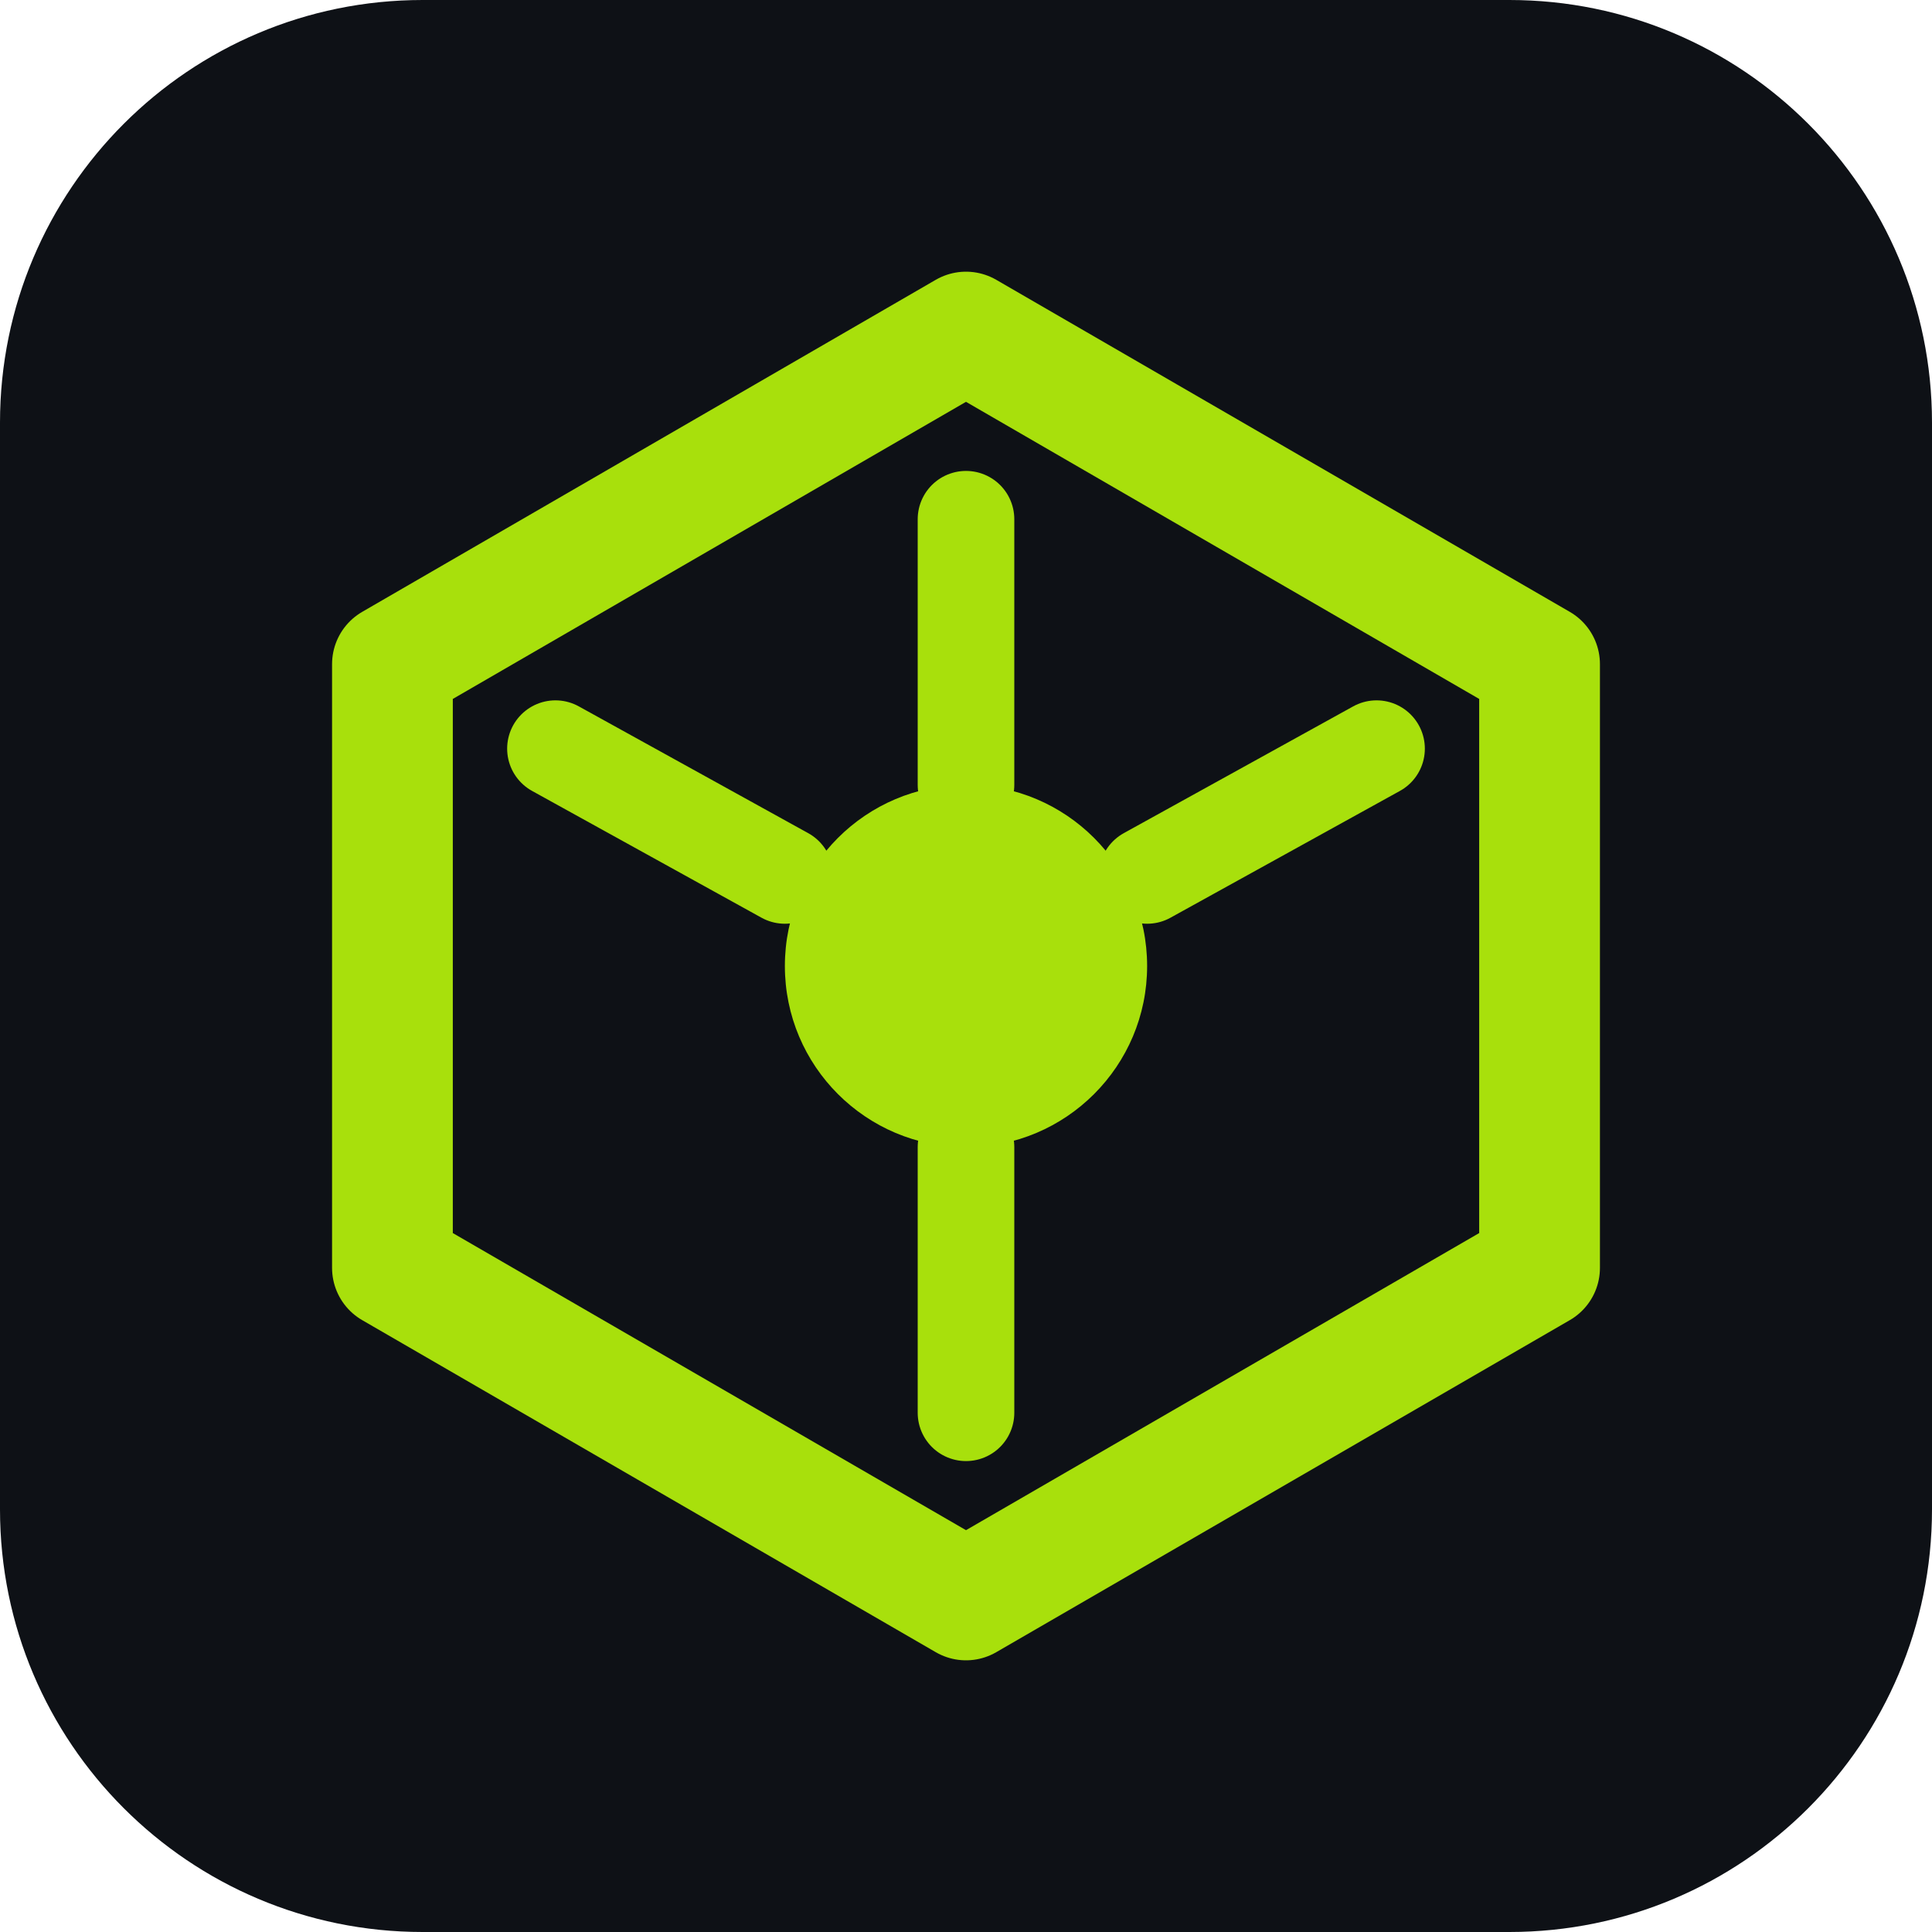
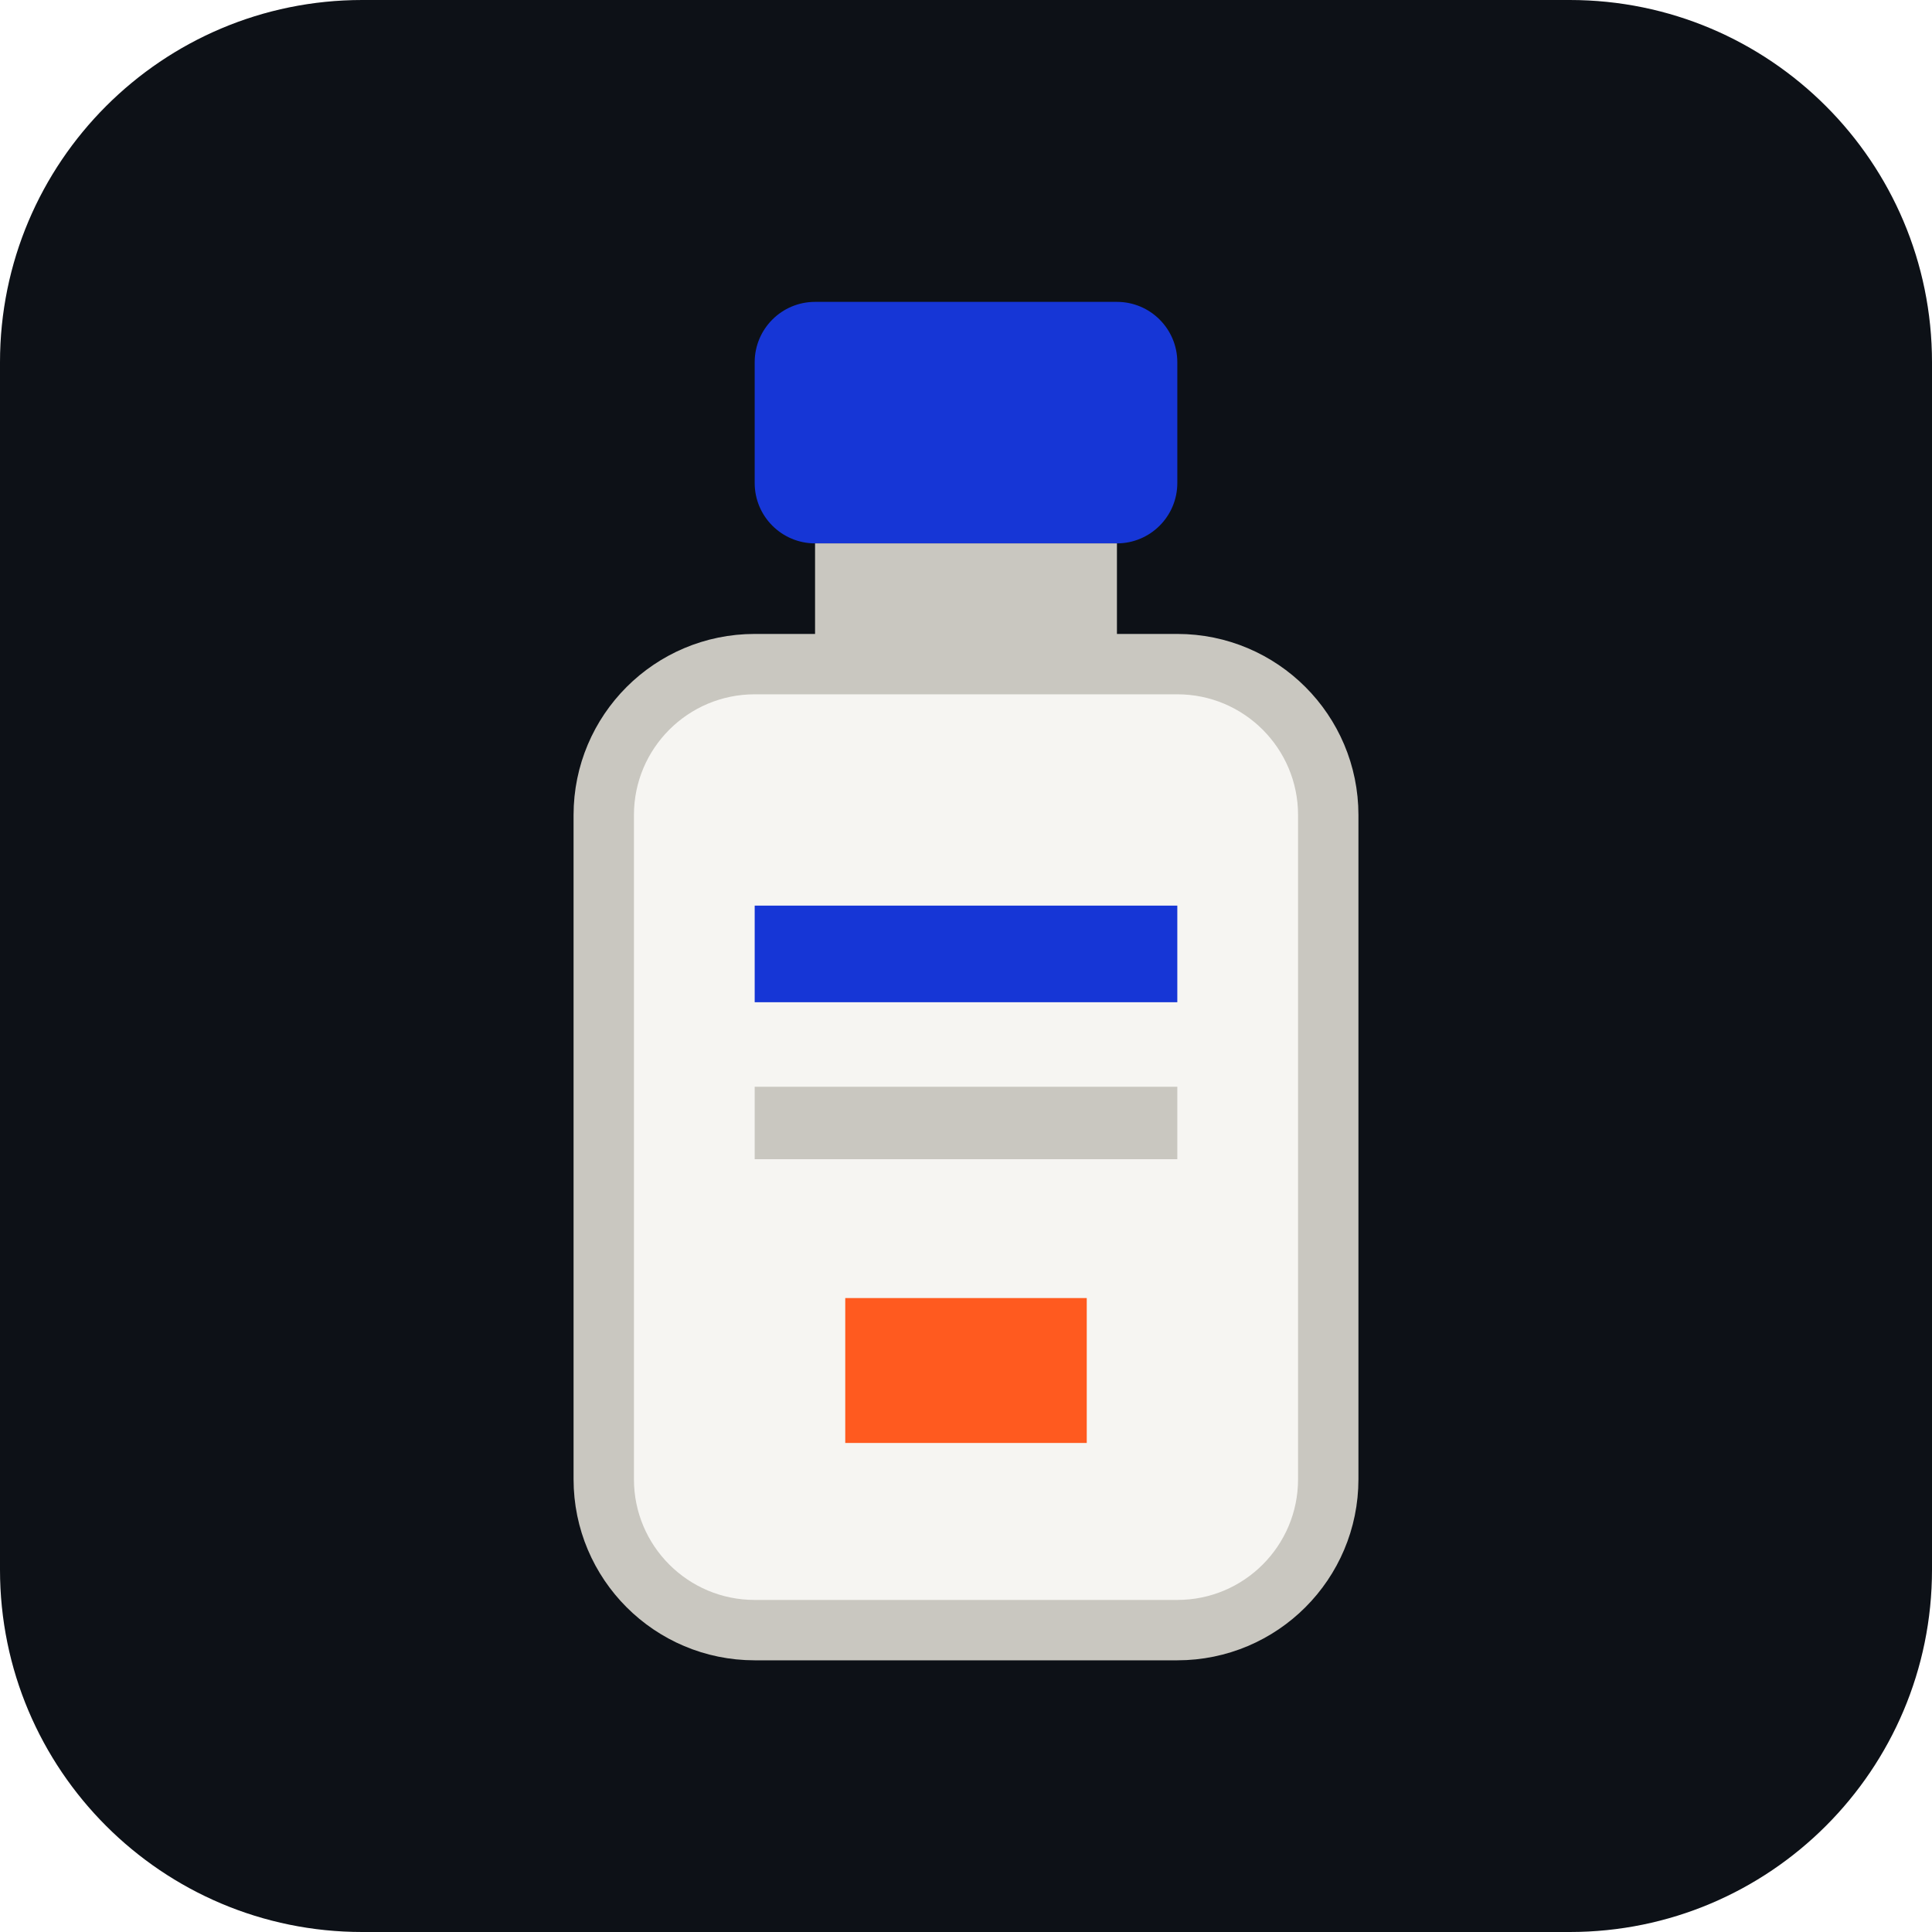
<svg xmlns="http://www.w3.org/2000/svg" viewBox="0 0 32 32" width="32" height="32">
-   <rect width="32" height="32" rx="7" fill="#0E1116" />
-   <path d="M16 5.5 25.5 11v10L16 26.5 6.5 21V11L16 5.5Z" fill="none" stroke="#A8E00C" stroke-width="2" stroke-linejoin="round" />
-   <circle cx="16" cy="16" r="3" fill="#A8E00C" />
-   <path d="M16 13V8.6M16 23.4V19M13 14.5 9.2 12.4M22.8 12.4 19 14.5" stroke="#A8E00C" stroke-width="1.6" stroke-linecap="round" />
+   <rect width="32" height="32" rx="6" fill="#0d1117" />
+   <rect x="12.5" y="5" width="7" height="4" rx="1" fill="#1636d6" />
+   <rect x="13.5" y="9" width="5" height="2" fill="#c9c7c0" />
+   <rect x="10" y="11" width="12" height="16" rx="2.5" fill="#f6f5f2" stroke="#c9c7c0" stroke-width="1" />
+   <rect x="12.5" y="15" width="7" height="1.6" fill="#1636d6" />
+   <rect x="12.5" y="18" width="7" height="1.2" fill="#c9c7c0" />
+   <rect x="14" y="21.5" width="4" height="2.4" fill="#ff5a1f" />
</svg>
